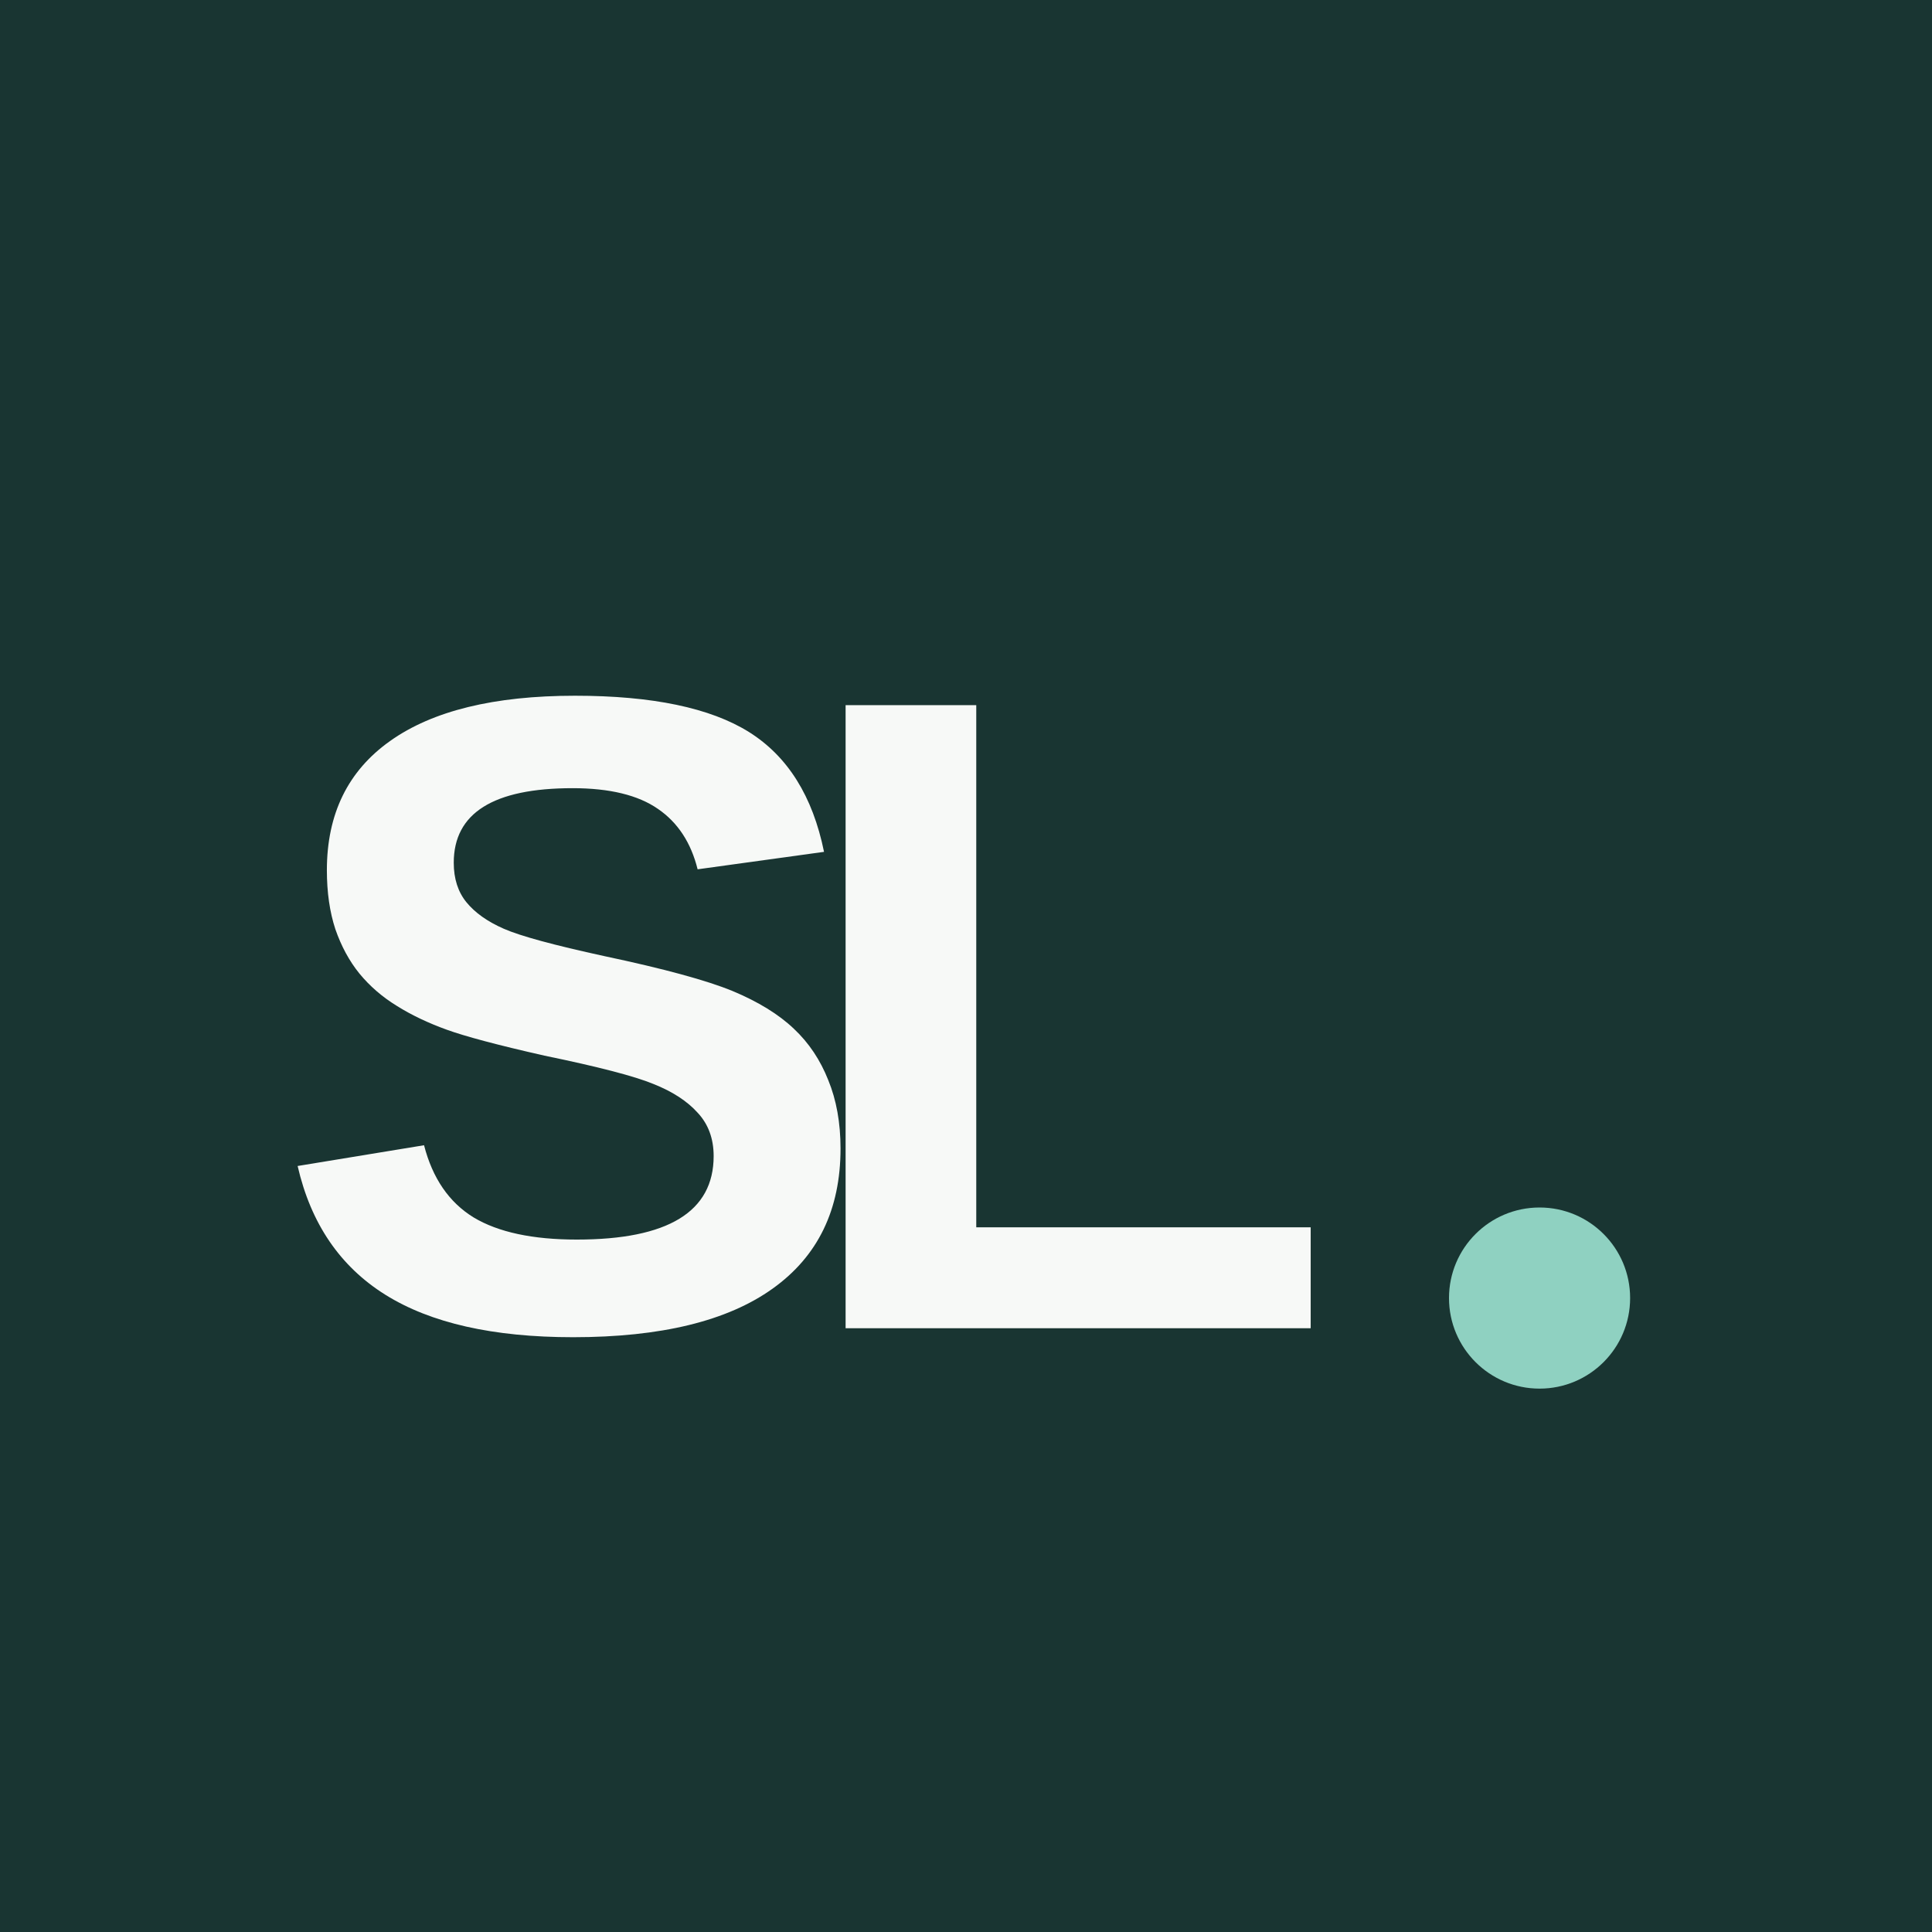
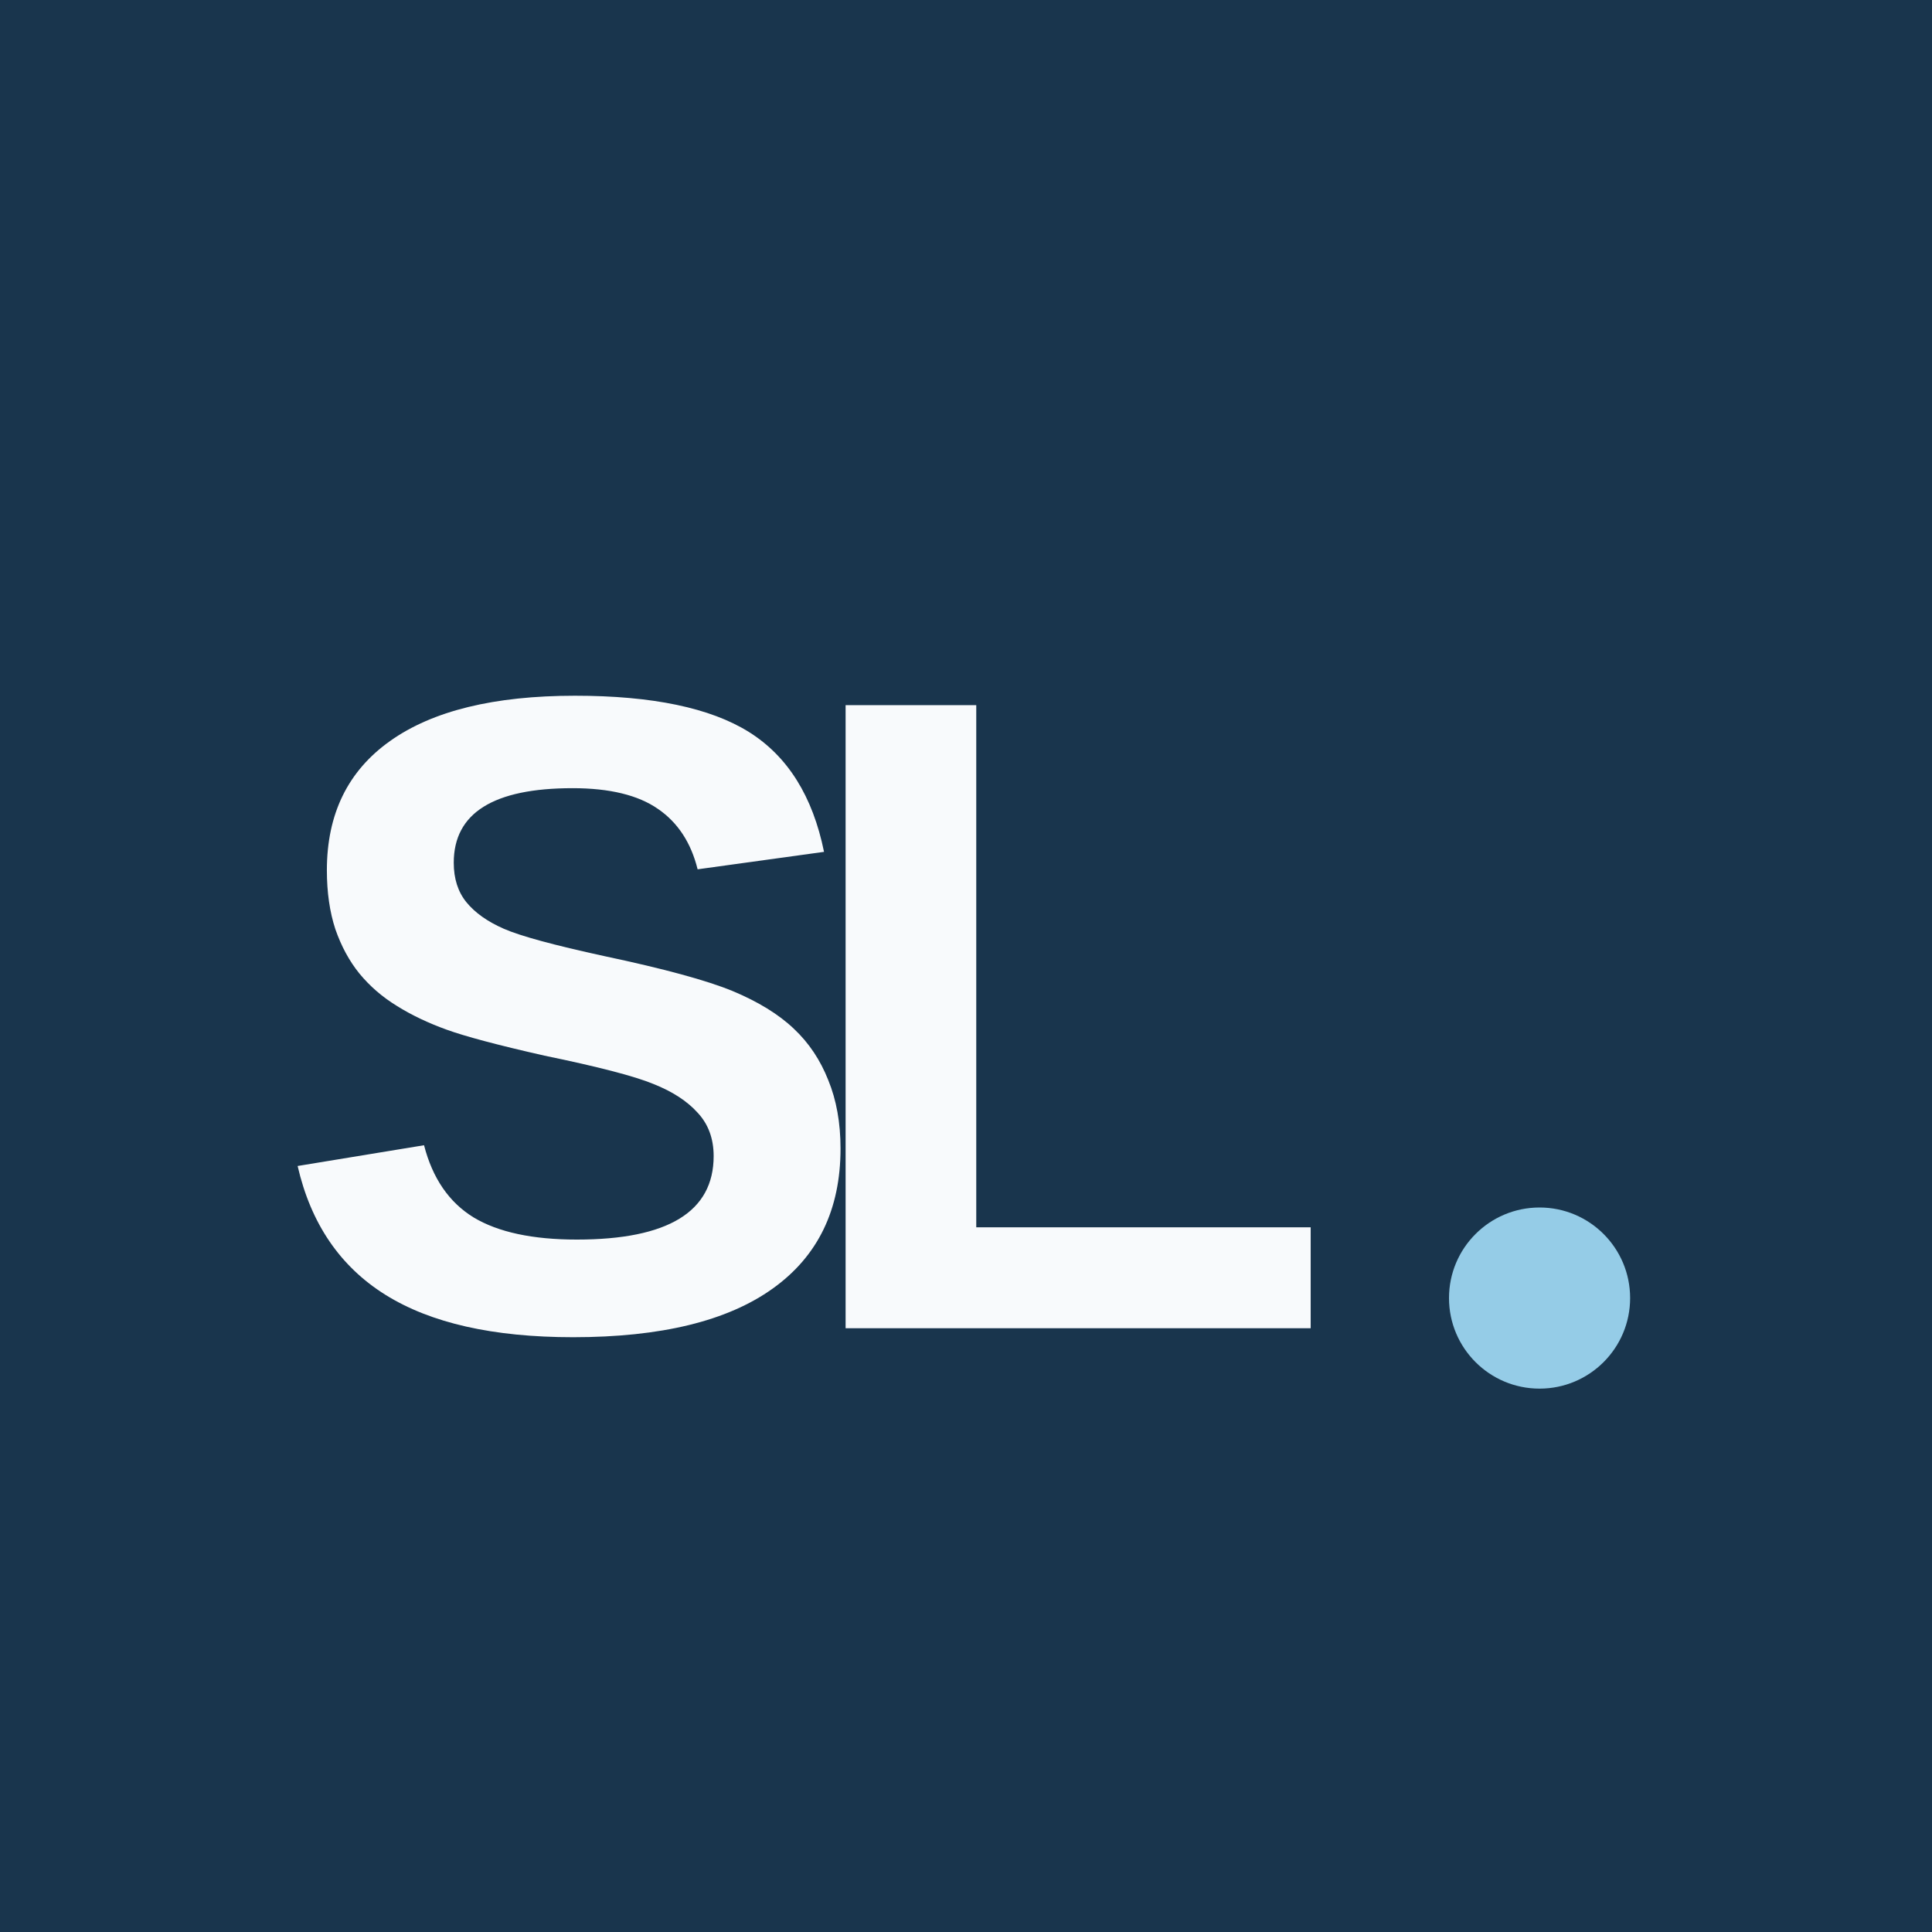
<svg xmlns="http://www.w3.org/2000/svg" viewBox="0 0 64 64">
-   <rect width="64" height="64" fill="#193532" />
-   <text x="9" y="44" fill="#f7f9f7" font-family="Arial,sans-serif" font-size="30" font-weight="700" letter-spacing="-3">SL</text>
-   <circle cx="51" cy="43" r="3" fill="#8fd1c1" />
+   <rect width="64" height="64" fill="#19354d" />
+   <text x="9" y="44" fill="#f8fafc" font-family="Arial,sans-serif" font-size="30" font-weight="700" letter-spacing="-3">SL</text>
+   <circle cx="51" cy="43" r="3" fill="#95cce7" />
</svg>
